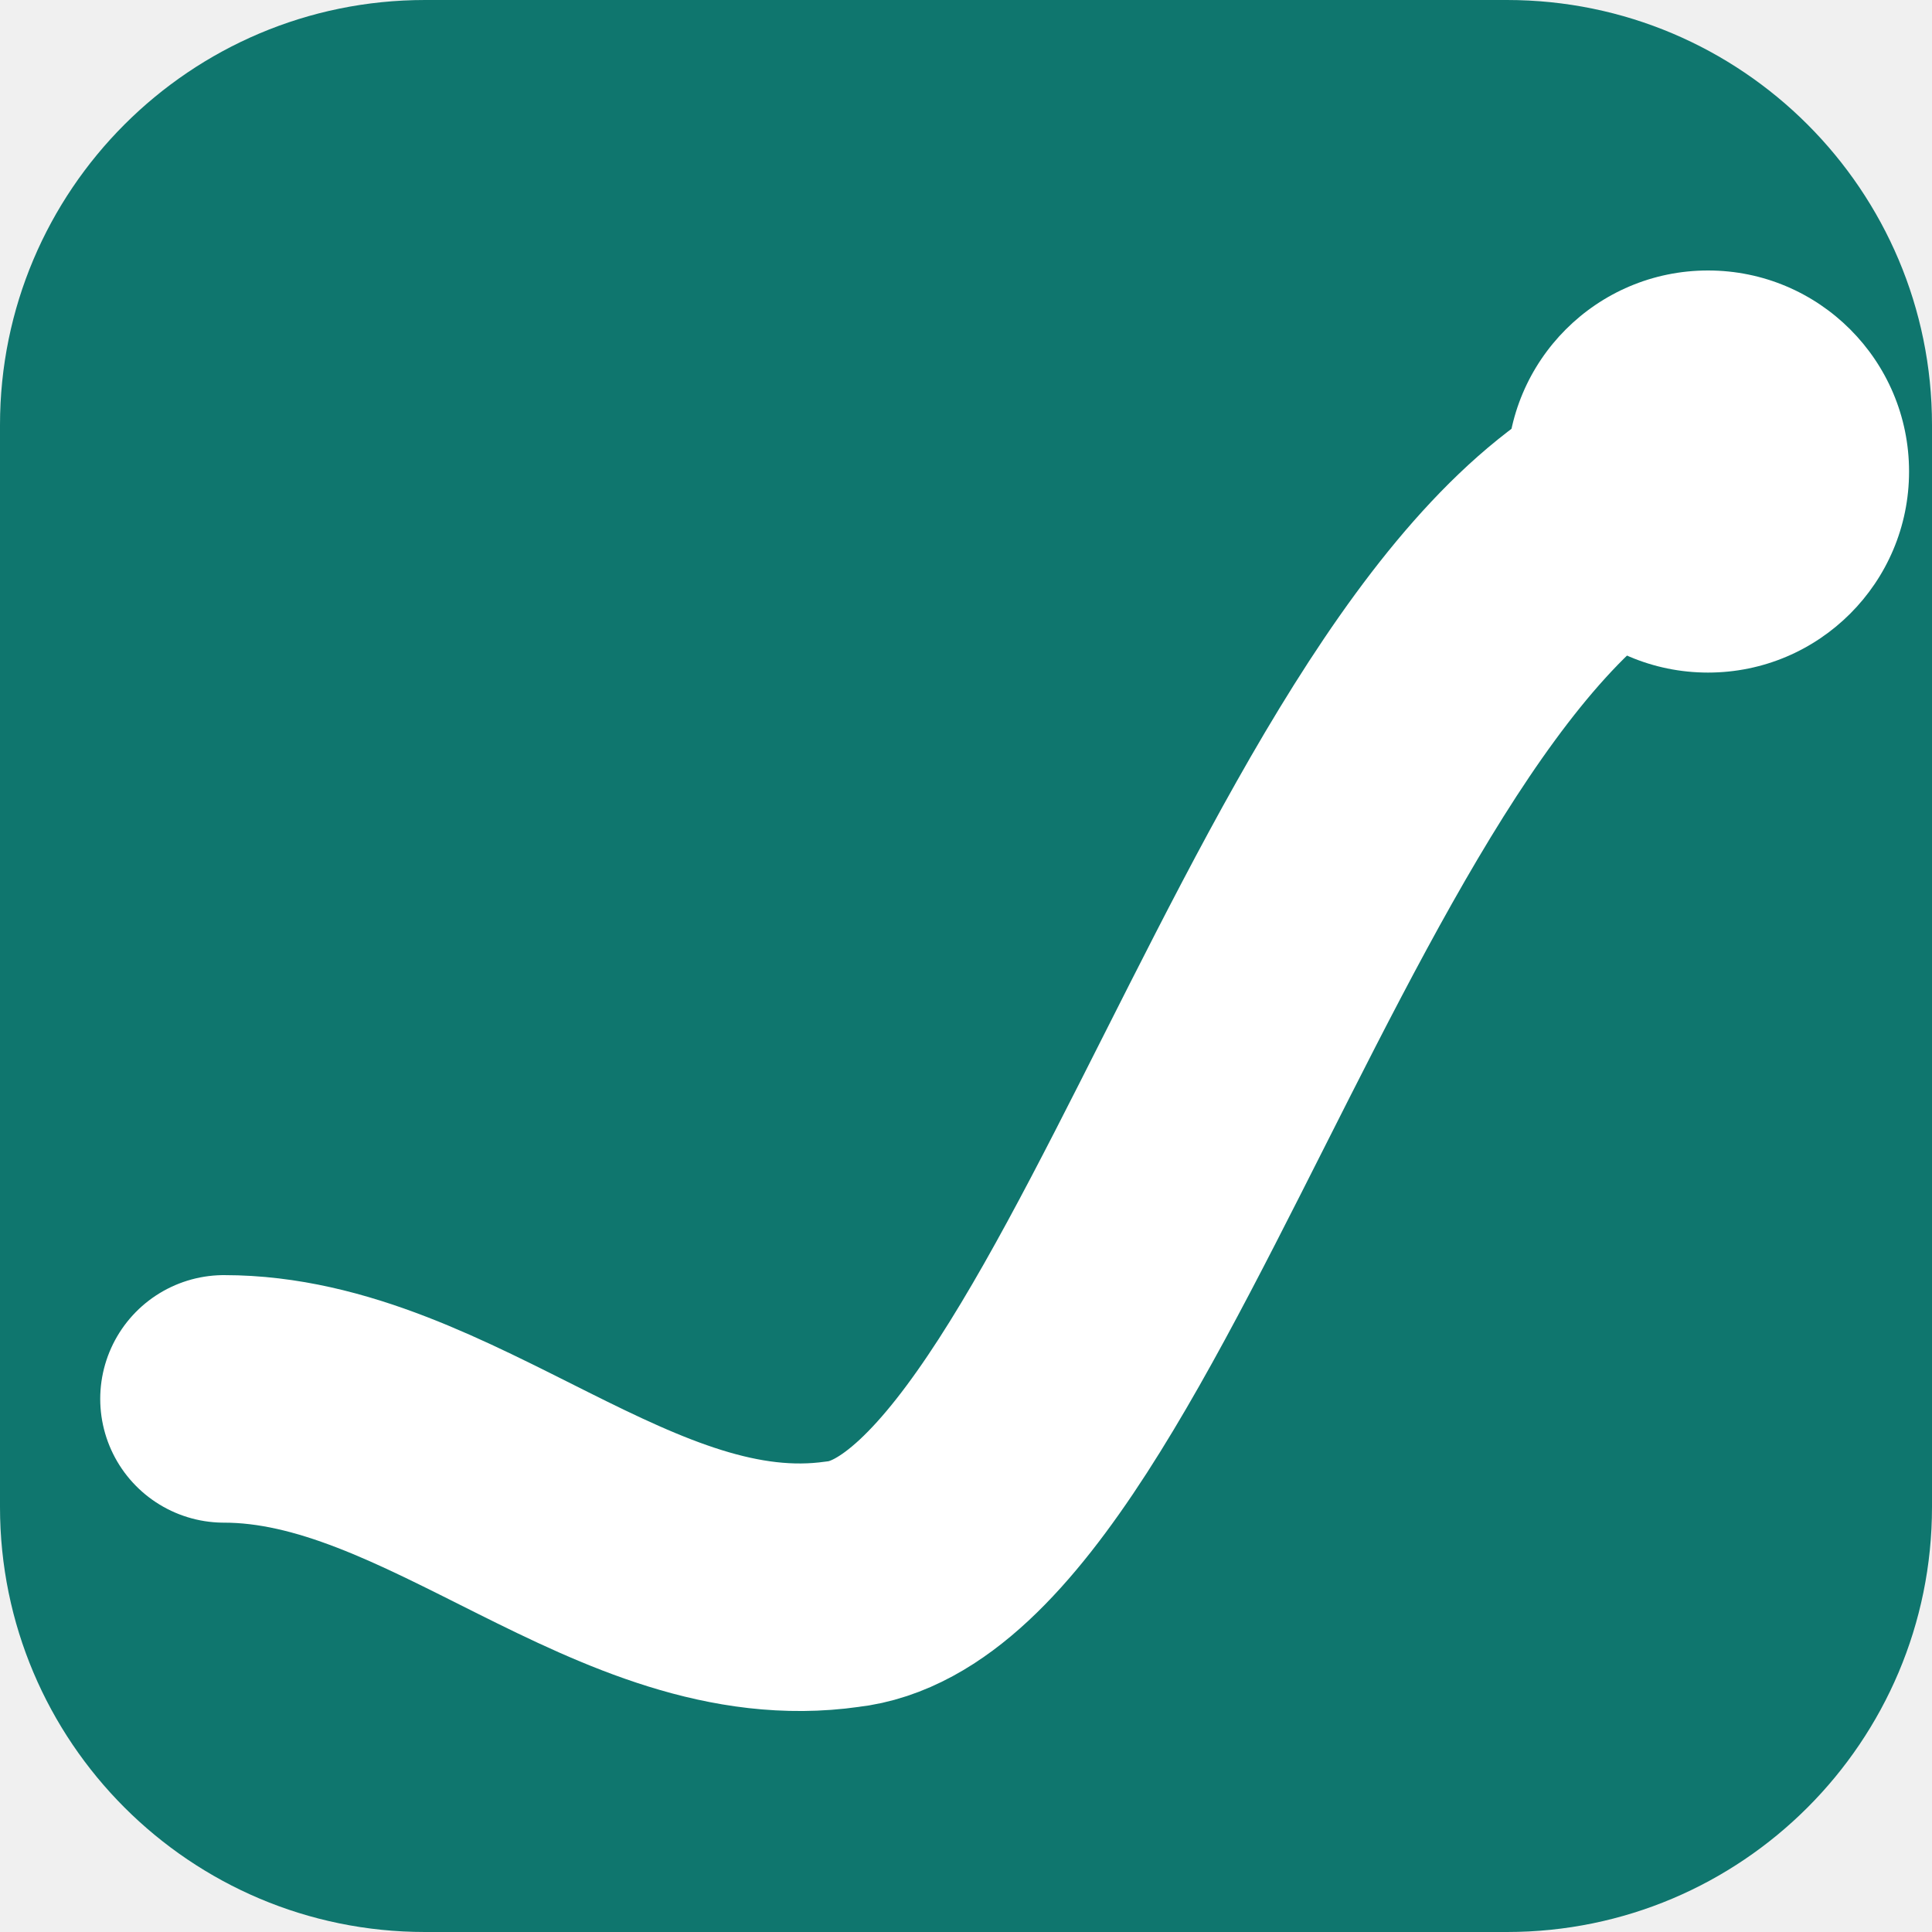
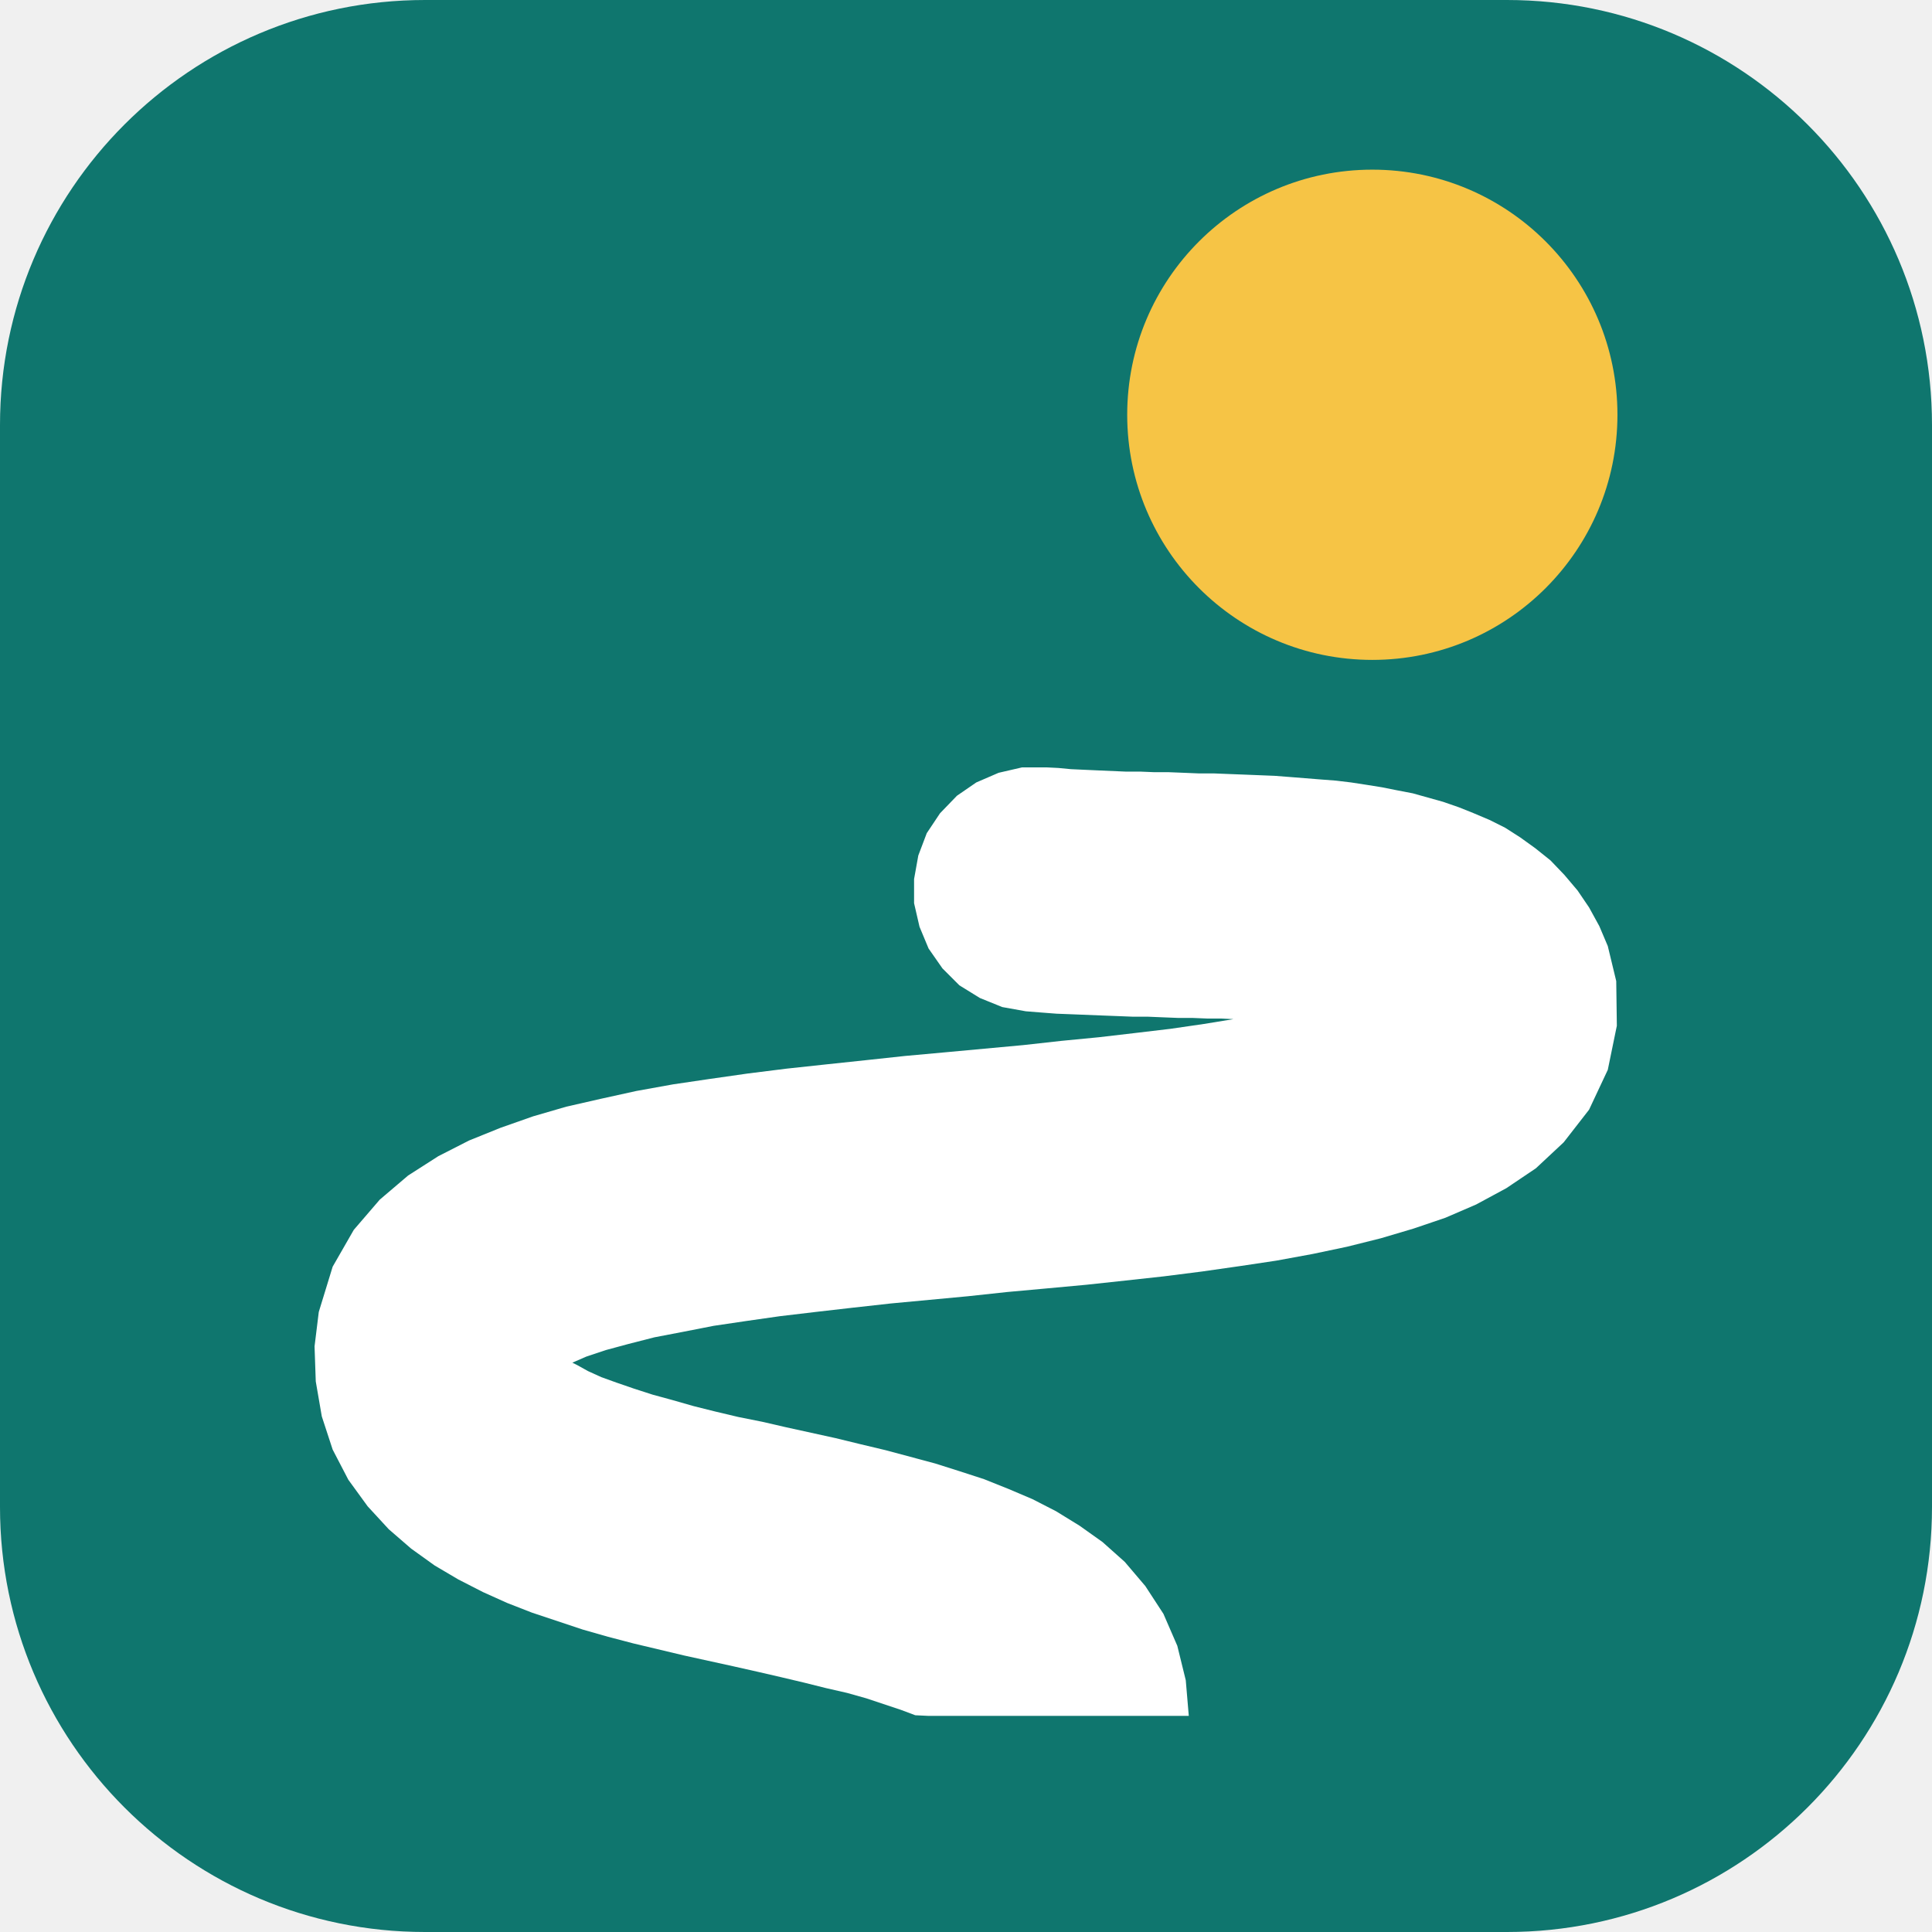
<svg xmlns="http://www.w3.org/2000/svg" width="32" height="32" viewBox="0 0 32 32">
  <rect width="32" height="32" rx="7.04" fill="#0f766e" />
-   <path d="M3.71 23.17 C7.3 23.17 10.37 26.75 13.95 26.24 C18.56 25.73 22.14 8.83 28.29 7.81" fill="none" stroke="#fff" stroke-width="4.1" stroke-linecap="round" stroke-linejoin="round" />
-   <circle cx="28.29" cy="7.81" r="3.33" fill="#fff" />
+   <path d="M19.69 28.42 L19.64 27.83 L19.5 27.26 L19.27 26.73 L18.97 26.27 L18.63 25.87 L18.26 25.54 L17.88 25.27 L17.49 25.03 L17.1 24.83 L16.7 24.66 L16.3 24.5 L15.9 24.37 L15.49 24.24 L15.08 24.13 L14.67 24.02 L14.25 23.92 L13.84 23.82 L13.43 23.73 L13.02 23.64 L12.63 23.55 L12.23 23.47 L11.85 23.38 L11.49 23.29 L11.14 23.19 L10.81 23.1 L10.5 23 L10.21 22.9 L9.96 22.81 L9.74 22.71 L9.56 22.61 L9.48 22.57 L9.71 22.47 L10.04 22.36 L10.41 22.26 L10.84 22.15 L11.31 22.06 L11.82 21.96 L12.36 21.88 L12.92 21.8 L13.51 21.73 L14.12 21.66 L14.75 21.59 L15.39 21.53 L16.03 21.47 L16.68 21.4 L17.34 21.34 L17.99 21.28 L18.64 21.21 L19.28 21.14 L19.91 21.06 L20.54 20.97 L21.14 20.88 L21.74 20.77 L22.31 20.65 L22.87 20.51 L23.41 20.35 L23.94 20.17 L24.45 19.95 L24.95 19.68 L25.44 19.35 L25.9 18.92 L26.32 18.38 L26.63 17.72 L26.78 16.99 L26.77 16.25 L26.63 15.67 L26.49 15.34 L26.32 15.03 L26.13 14.75 L25.91 14.49 L25.68 14.25 L25.43 14.05 L25.18 13.87 L24.93 13.71 L24.67 13.58 L24.41 13.47 L24.16 13.37 L23.9 13.28 L23.65 13.21 L23.4 13.14 L23.14 13.09 L22.89 13.04 L22.64 13 L22.38 12.96 L22.13 12.93 L21.87 12.91 L21.62 12.89 L21.37 12.87 L21.11 12.85 L20.86 12.84 L20.61 12.83 L20.35 12.82 L20.1 12.81 L19.85 12.81 L19.61 12.8 L19.36 12.79 L19.12 12.79 L18.88 12.78 L18.64 12.78 L18.41 12.77 L18.18 12.76 L17.96 12.75 L17.74 12.74 L17.53 12.72 L17.33 12.71 L16.93 12.71 L16.54 12.8 L16.17 12.96 L15.85 13.18 L15.57 13.47 L15.35 13.8 L15.21 14.17 L15.14 14.56 L15.14 14.96 L15.23 15.35 L15.38 15.71 L15.61 16.04 L15.89 16.32 L16.23 16.53 L16.6 16.68 L16.99 16.75 L17.24 16.77 L17.5 16.79 L17.76 16.8 L18.01 16.81 L18.26 16.82 L18.52 16.83 L18.77 16.84 L19.02 16.84 L19.26 16.85 L19.51 16.86 L19.75 16.86 L19.99 16.87 L20.22 16.87 L20.43 16.88 L19.94 16.96 L19.39 17.04 L18.8 17.11 L18.2 17.18 L17.58 17.24 L16.95 17.31 L16.3 17.37 L15.65 17.43 L14.99 17.49 L14.34 17.56 L13.68 17.63 L13.03 17.7 L12.39 17.78 L11.76 17.87 L11.15 17.96 L10.54 18.07 L9.95 18.2 L9.38 18.33 L8.83 18.49 L8.29 18.68 L7.77 18.89 L7.26 19.15 L6.76 19.47 L6.29 19.87 L5.86 20.37 L5.51 20.98 L5.28 21.73 L5.21 22.3 L5.23 22.88 L5.33 23.46 L5.51 24.01 L5.77 24.51 L6.09 24.95 L6.44 25.33 L6.81 25.65 L7.2 25.93 L7.59 26.16 L8 26.37 L8.4 26.55 L8.81 26.71 L9.23 26.85 L9.65 26.99 L10.07 27.11 L10.49 27.22 L10.91 27.32 L11.33 27.42 L11.74 27.51 L12.15 27.6 L12.55 27.69 L12.94 27.78 L13.32 27.87 L13.68 27.96 L14.03 28.04 L14.35 28.13 L14.65 28.23 L14.92 28.32 L15.16 28.41 L15.37 28.42Z" fill="#ffffff" />
+   <circle cx="22.73" cy="6.87" r="4.06" fill="#f6c445" />
</svg>
